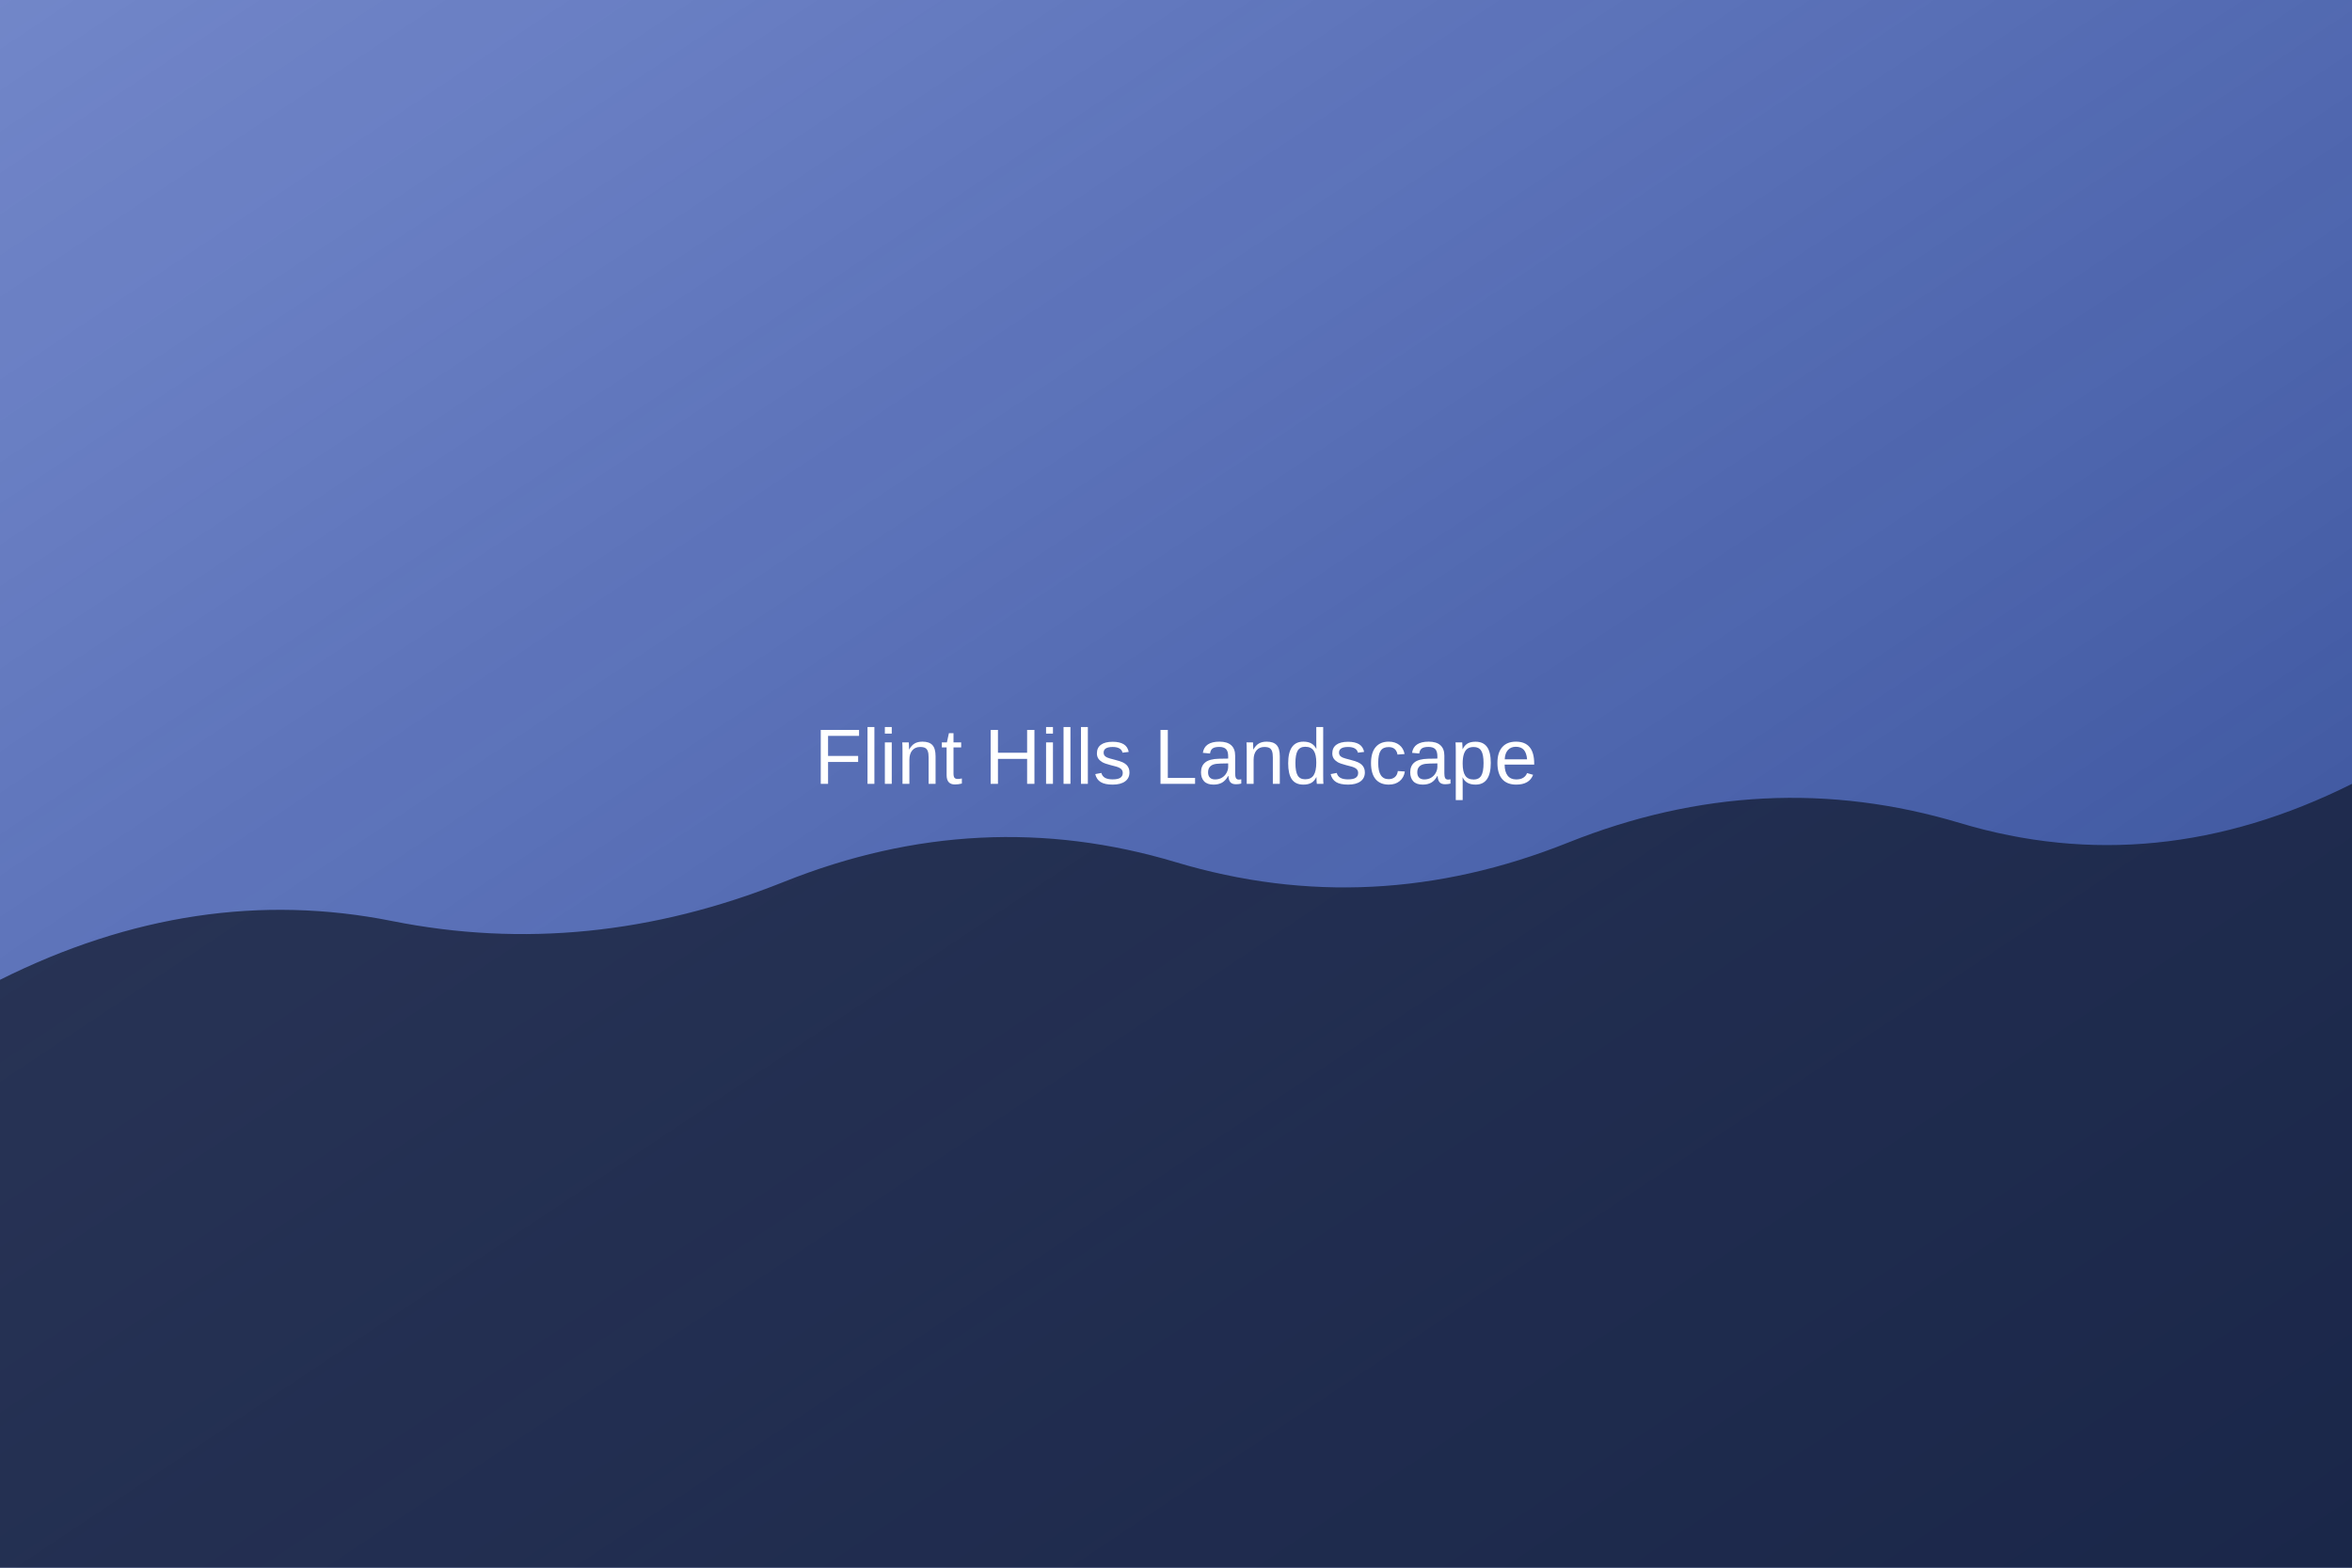
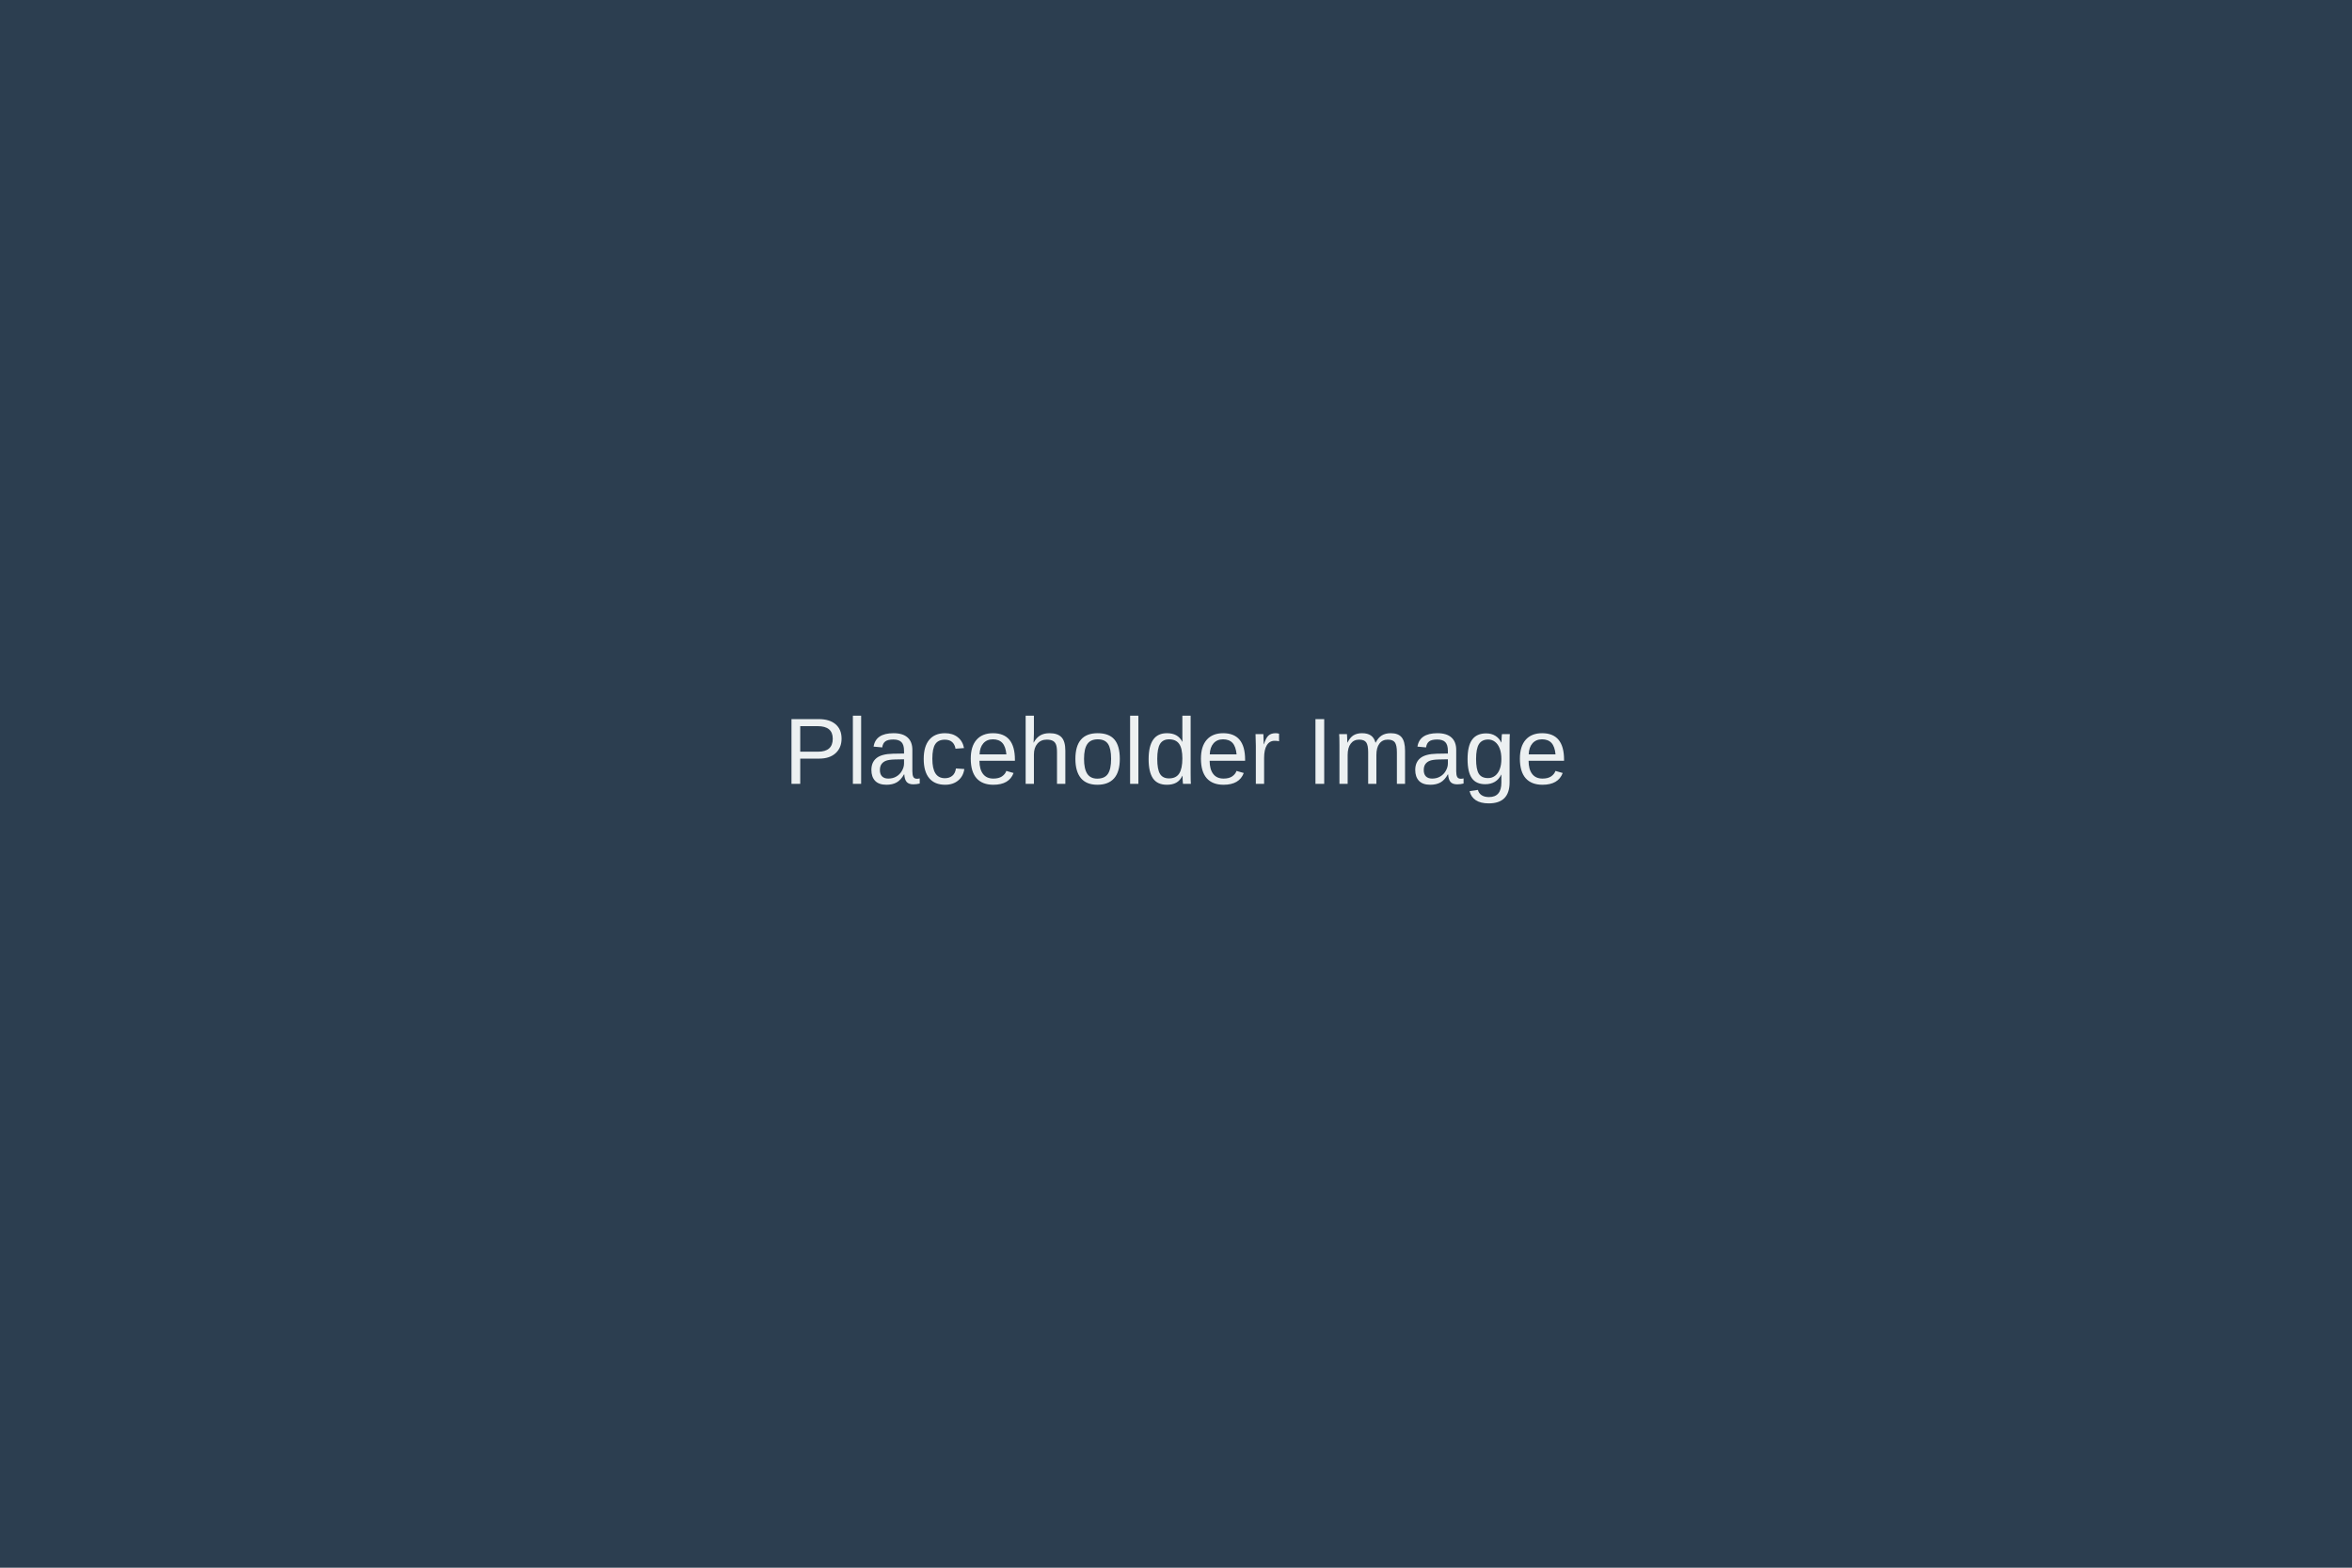
- <svg xmlns="http://www.w3.org/2000/svg" width="1200" height="800" viewBox="0 0 1200 800">
-   <defs>
-     <linearGradient id="bgGradient" x1="0%" y1="0%" x2="100%" y2="100%">
-       <stop offset="0%" style="stop-color:#1E40AF;stop-opacity:0.6" />
-       <stop offset="100%" style="stop-color:#1E3A8A;stop-opacity:0.9" />
-     </linearGradient>
-   </defs>
-   <rect width="1200" height="800" fill="url(#bgGradient)" />
-   <path d="M0,500 Q100,450 200,470 Q300,490 400,450 Q500,410 600,440 Q700,470 800,430 Q900,390 1000,420 Q1100,450 1200,400 L1200,800 L0,800 Z" fill="#0F172A" opacity="0.7" />
-   <text x="600" y="400" font-family="Arial, sans-serif" font-size="40" text-anchor="middle" fill="white">Flint Hills Landscape</text>
+ <svg xmlns="http://www.w3.org/2000/svg" width="600" height="400">
+   <rect width="600" height="400" fill="#2c3e50" />
+   <text x="300" y="200" font-family="Arial" font-size="24" fill="#ecf0f1" text-anchor="middle">Placeholder Image</text>
</svg>
